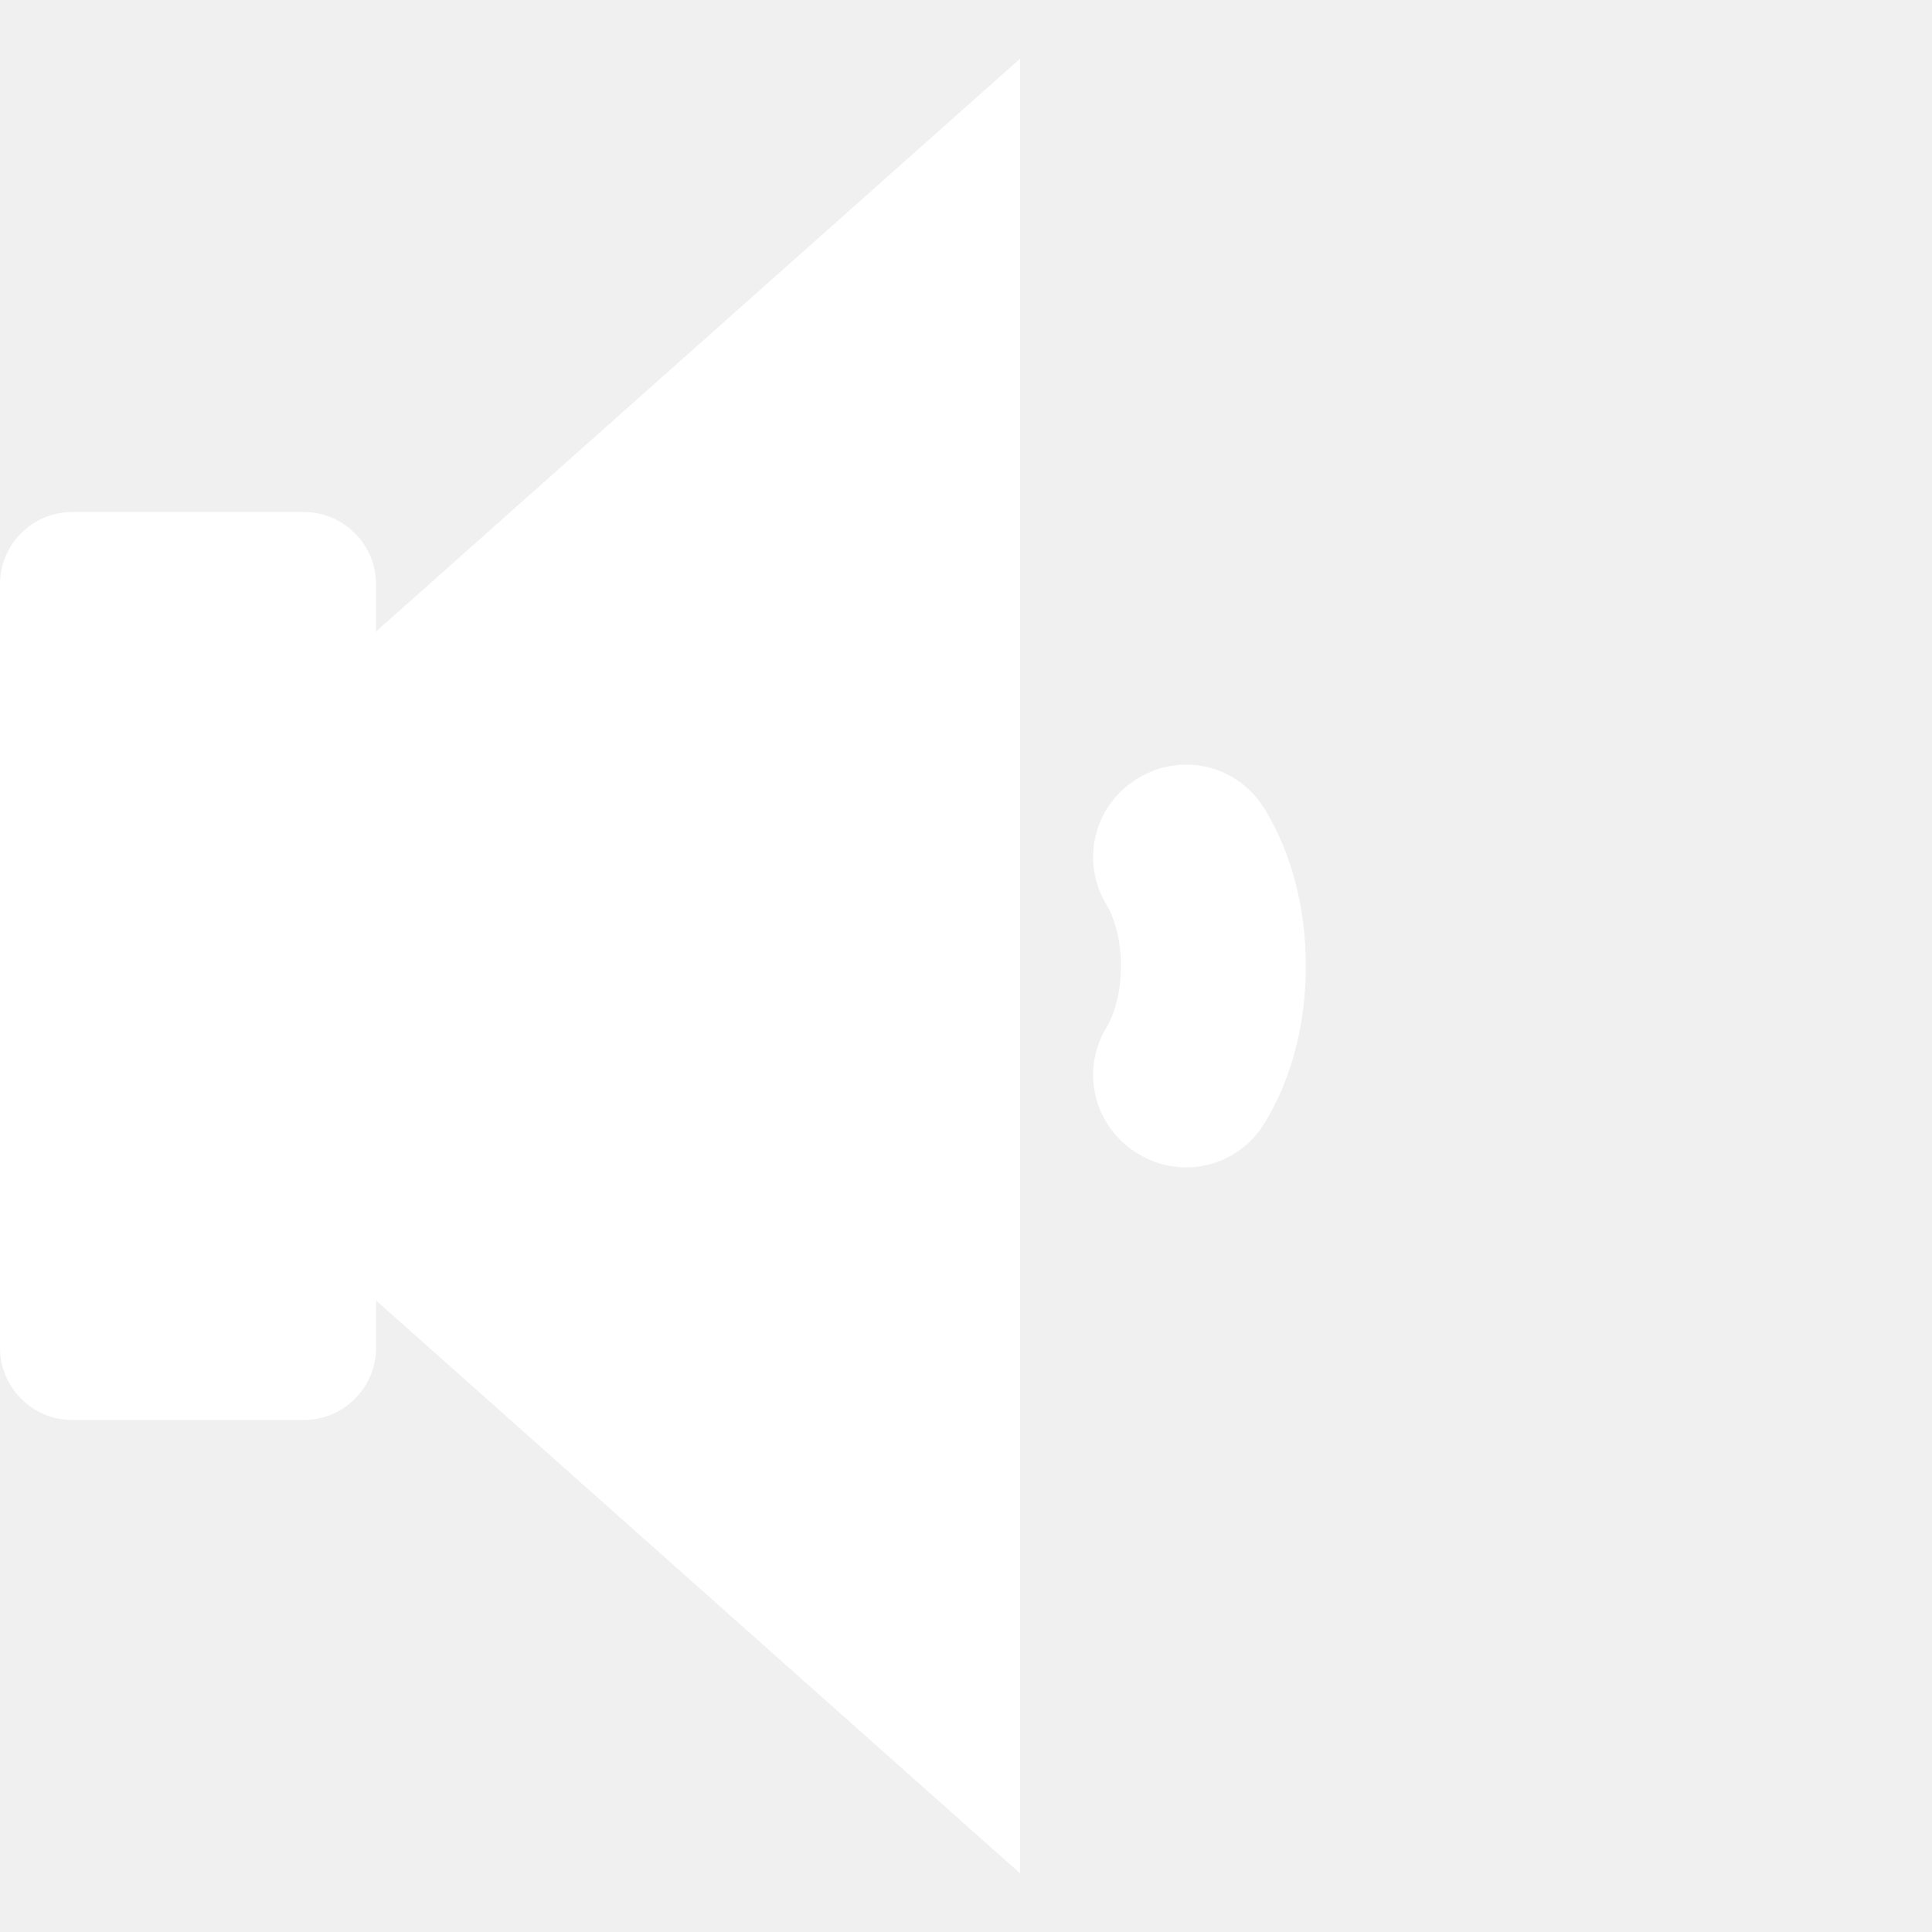
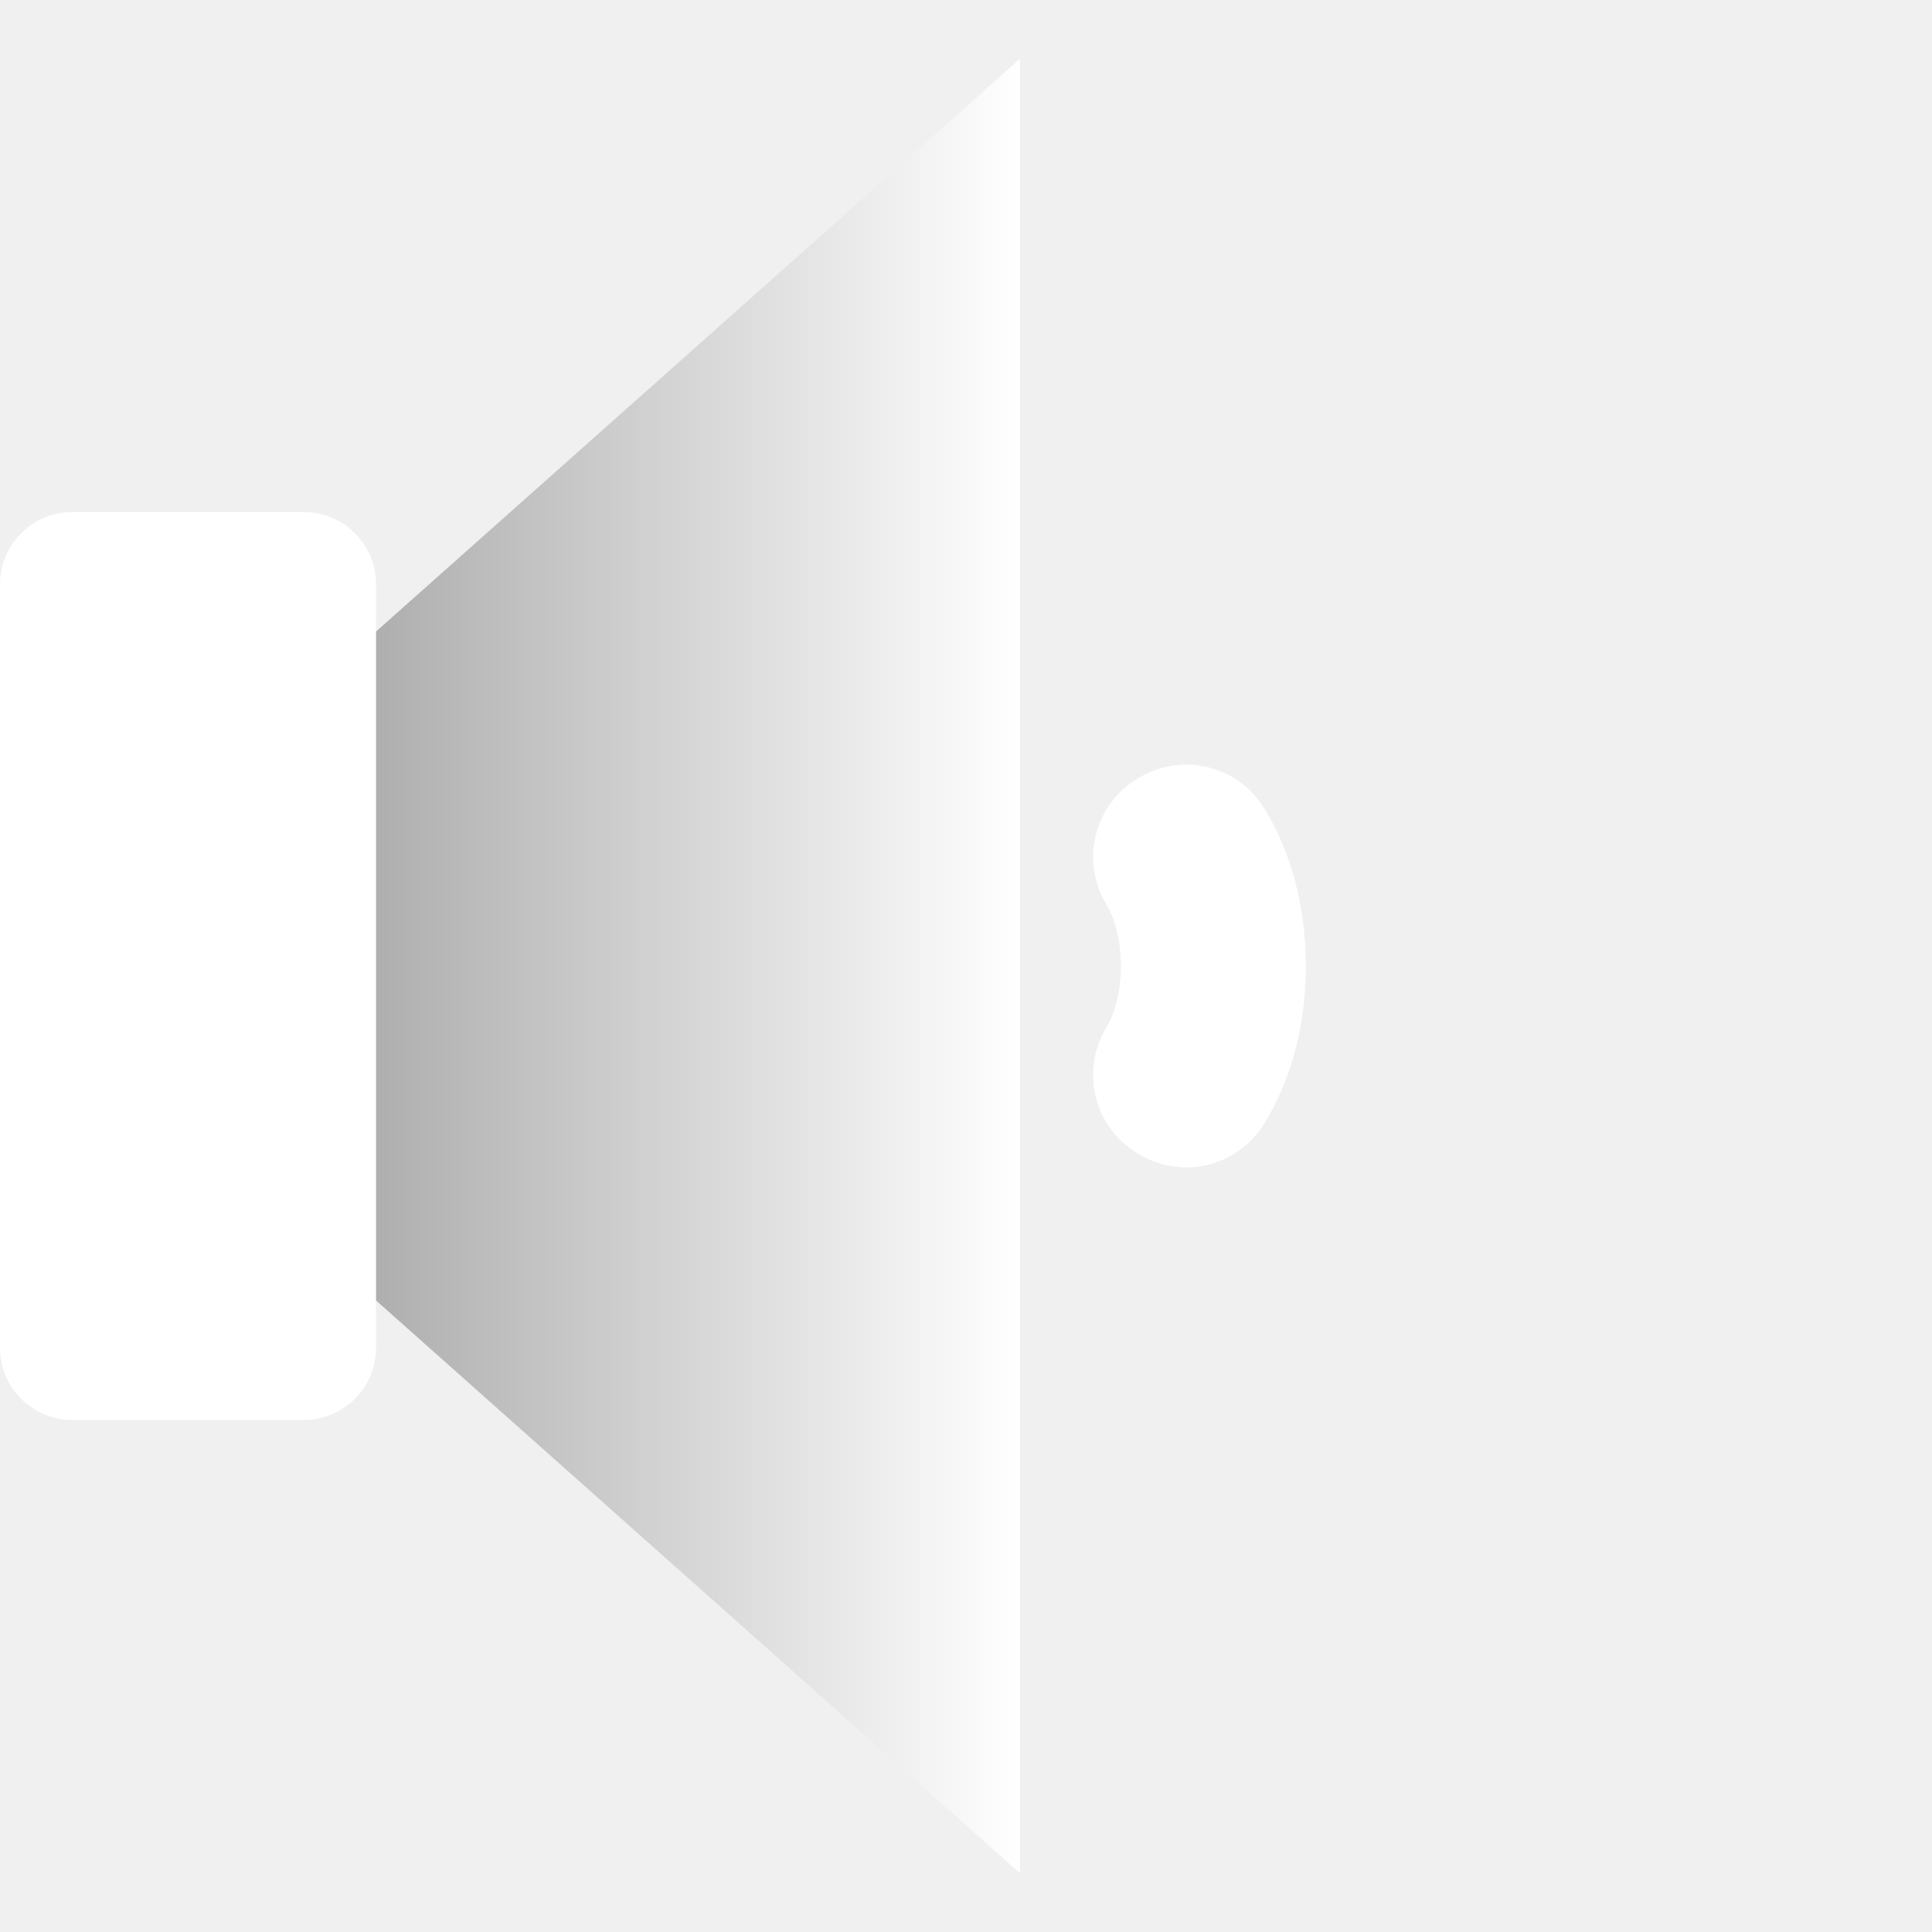
- <svg xmlns="http://www.w3.org/2000/svg" width="512" height="512" viewBox="0 0 135.467 135.467" version="1.1" id="svg5">
-   <defs id="defs2" />
+ <svg xmlns="http://www.w3.org/2000/svg" xmlns:xlink="http://www.w3.org/1999/xlink" width="512" height="512" viewBox="0 0 135.467 135.467" version="1.1" id="svg5">
+   <defs id="defs2">
+     <linearGradient id="linearGradient1">
+       <stop style="stop-color:#808080;stop-opacity:1;" offset="0" id="stop2" />
+       <stop style="stop-color:#ffffff;stop-opacity:1;" offset="1" id="stop1" />
+     </linearGradient>
+     <linearGradient xlink:href="#linearGradient1" id="linearGradient2" x1="2.600572e-05" y1="67.733" x2="71.52" y2="67.733" gradientUnits="userSpaceOnUse" />
+   </defs>
  <g id="layer1">
-     <path id="path1-6" style="fill:#ffffff;stroke:none;stroke-width:0.529;stroke-linecap:round;stroke-linejoin:round;stroke-dasharray:none;stroke-opacity:1;paint-order:markers stroke fill" d="M 2.600572e-5,67.733 71.52,4.118 V 131.349 Z" />
+     <path id="path1-6" style="fill:url(#linearGradient2);stroke:none;stroke-width:0.529;stroke-linecap:round;stroke-linejoin:round;stroke-dasharray:none;stroke-opacity:1;paint-order:markers stroke fill" d="M 2.600572e-5,67.733 71.52,4.118 V 131.349 Z" />
    <rect style="fill:#ffffff;fill-opacity:1;stroke:none;stroke-width:0.529;stroke-linecap:round;stroke-linejoin:round;stroke-dasharray:none;stroke-opacity:1;paint-order:markers stroke fill" id="rect1-7" width="26.368" height="63.664" x="-1.3489331e-06" y="35.902" rx="5.069" ry="5.069" />
    <path style="color:#000000;display:none;fill:#ffffff;stroke:#ffffff;stroke-width:8.467;stroke-linecap:round;stroke-linejoin:round;stroke-dasharray:none;stroke-opacity:1;paint-order:markers stroke fill" d="m 119.316,27.046 a 2.184,2.184 0 0 0 -1.65,0.27 l -0.35,0.217 a 2.184,2.184 0 0 0 -0.706,3.004 c 5.796,9.378 9.487,22.579 9.487,37.197 0,14.618 -3.691,27.819 -9.487,37.198 a 2.184,2.184 0 0 0 0.71,3.005 l 0.349,0.216 a 2.184,2.184 0 0 0 3.005,-0.71 c 6.368,-10.303 10.201,-24.293 10.201,-39.709 0,-15.416 -3.834,-29.406 -10.201,-39.709 a 2.184,2.184 0 0 0 -1.357,-0.978 z" id="path36" />
    <path style="color:#000000;display:none;fill:#ffffff;stroke:#ffffff;stroke-width:8.467;stroke-linecap:round;stroke-linejoin:round;stroke-dasharray:none;stroke-opacity:1;paint-order:markers stroke fill" d="m 101.502,42.477 a 2.184,2.184 0 0 0 -1.65,0.267 l -0.257,0.159 a 2.184,2.184 0 0 0 -0.709,3.005 c 3.367,5.447 5.552,13.213 5.552,21.826 0,8.612 -2.186,16.378 -5.552,21.826 a 2.184,2.184 0 0 0 0.713,3.007 l 0.257,0.158 a 2.184,2.184 0 0 0 3.002,-0.711 c 3.925,-6.351 6.25,-14.888 6.25,-24.28 0,-9.392 -2.325,-17.929 -6.25,-24.28 a 2.184,2.184 0 0 0 -1.356,-0.977 z" id="path38" />
    <path style="color:#000000;fill:#ffffff;stroke:#ffffff;stroke-width:8.467;stroke-linecap:round;stroke-linejoin:round;stroke-dasharray:none;stroke-opacity:1;paint-order:markers stroke fill" d="m 83.673,57.901 a 2.184,2.184 0 0 0 -1.65,0.267 l -0.11,0.068 a 2.184,2.184 0 0 0 -0.709,3.005 c 0.945,1.528 1.629,3.872 1.629,6.493 0,2.621 -0.684,4.963 -1.629,6.492 a 2.184,2.184 0 0 0 0.709,3.005 l 0.11,0.068 A 2.184,2.184 0 0 0 85.028,76.589 c 1.482,-2.398 2.3,-5.484 2.3,-8.856 0,-3.372 -0.818,-6.458 -2.3,-8.857 a 2.184,2.184 0 0 0 -1.356,-0.976 z" id="path40" />
  </g>
</svg>
